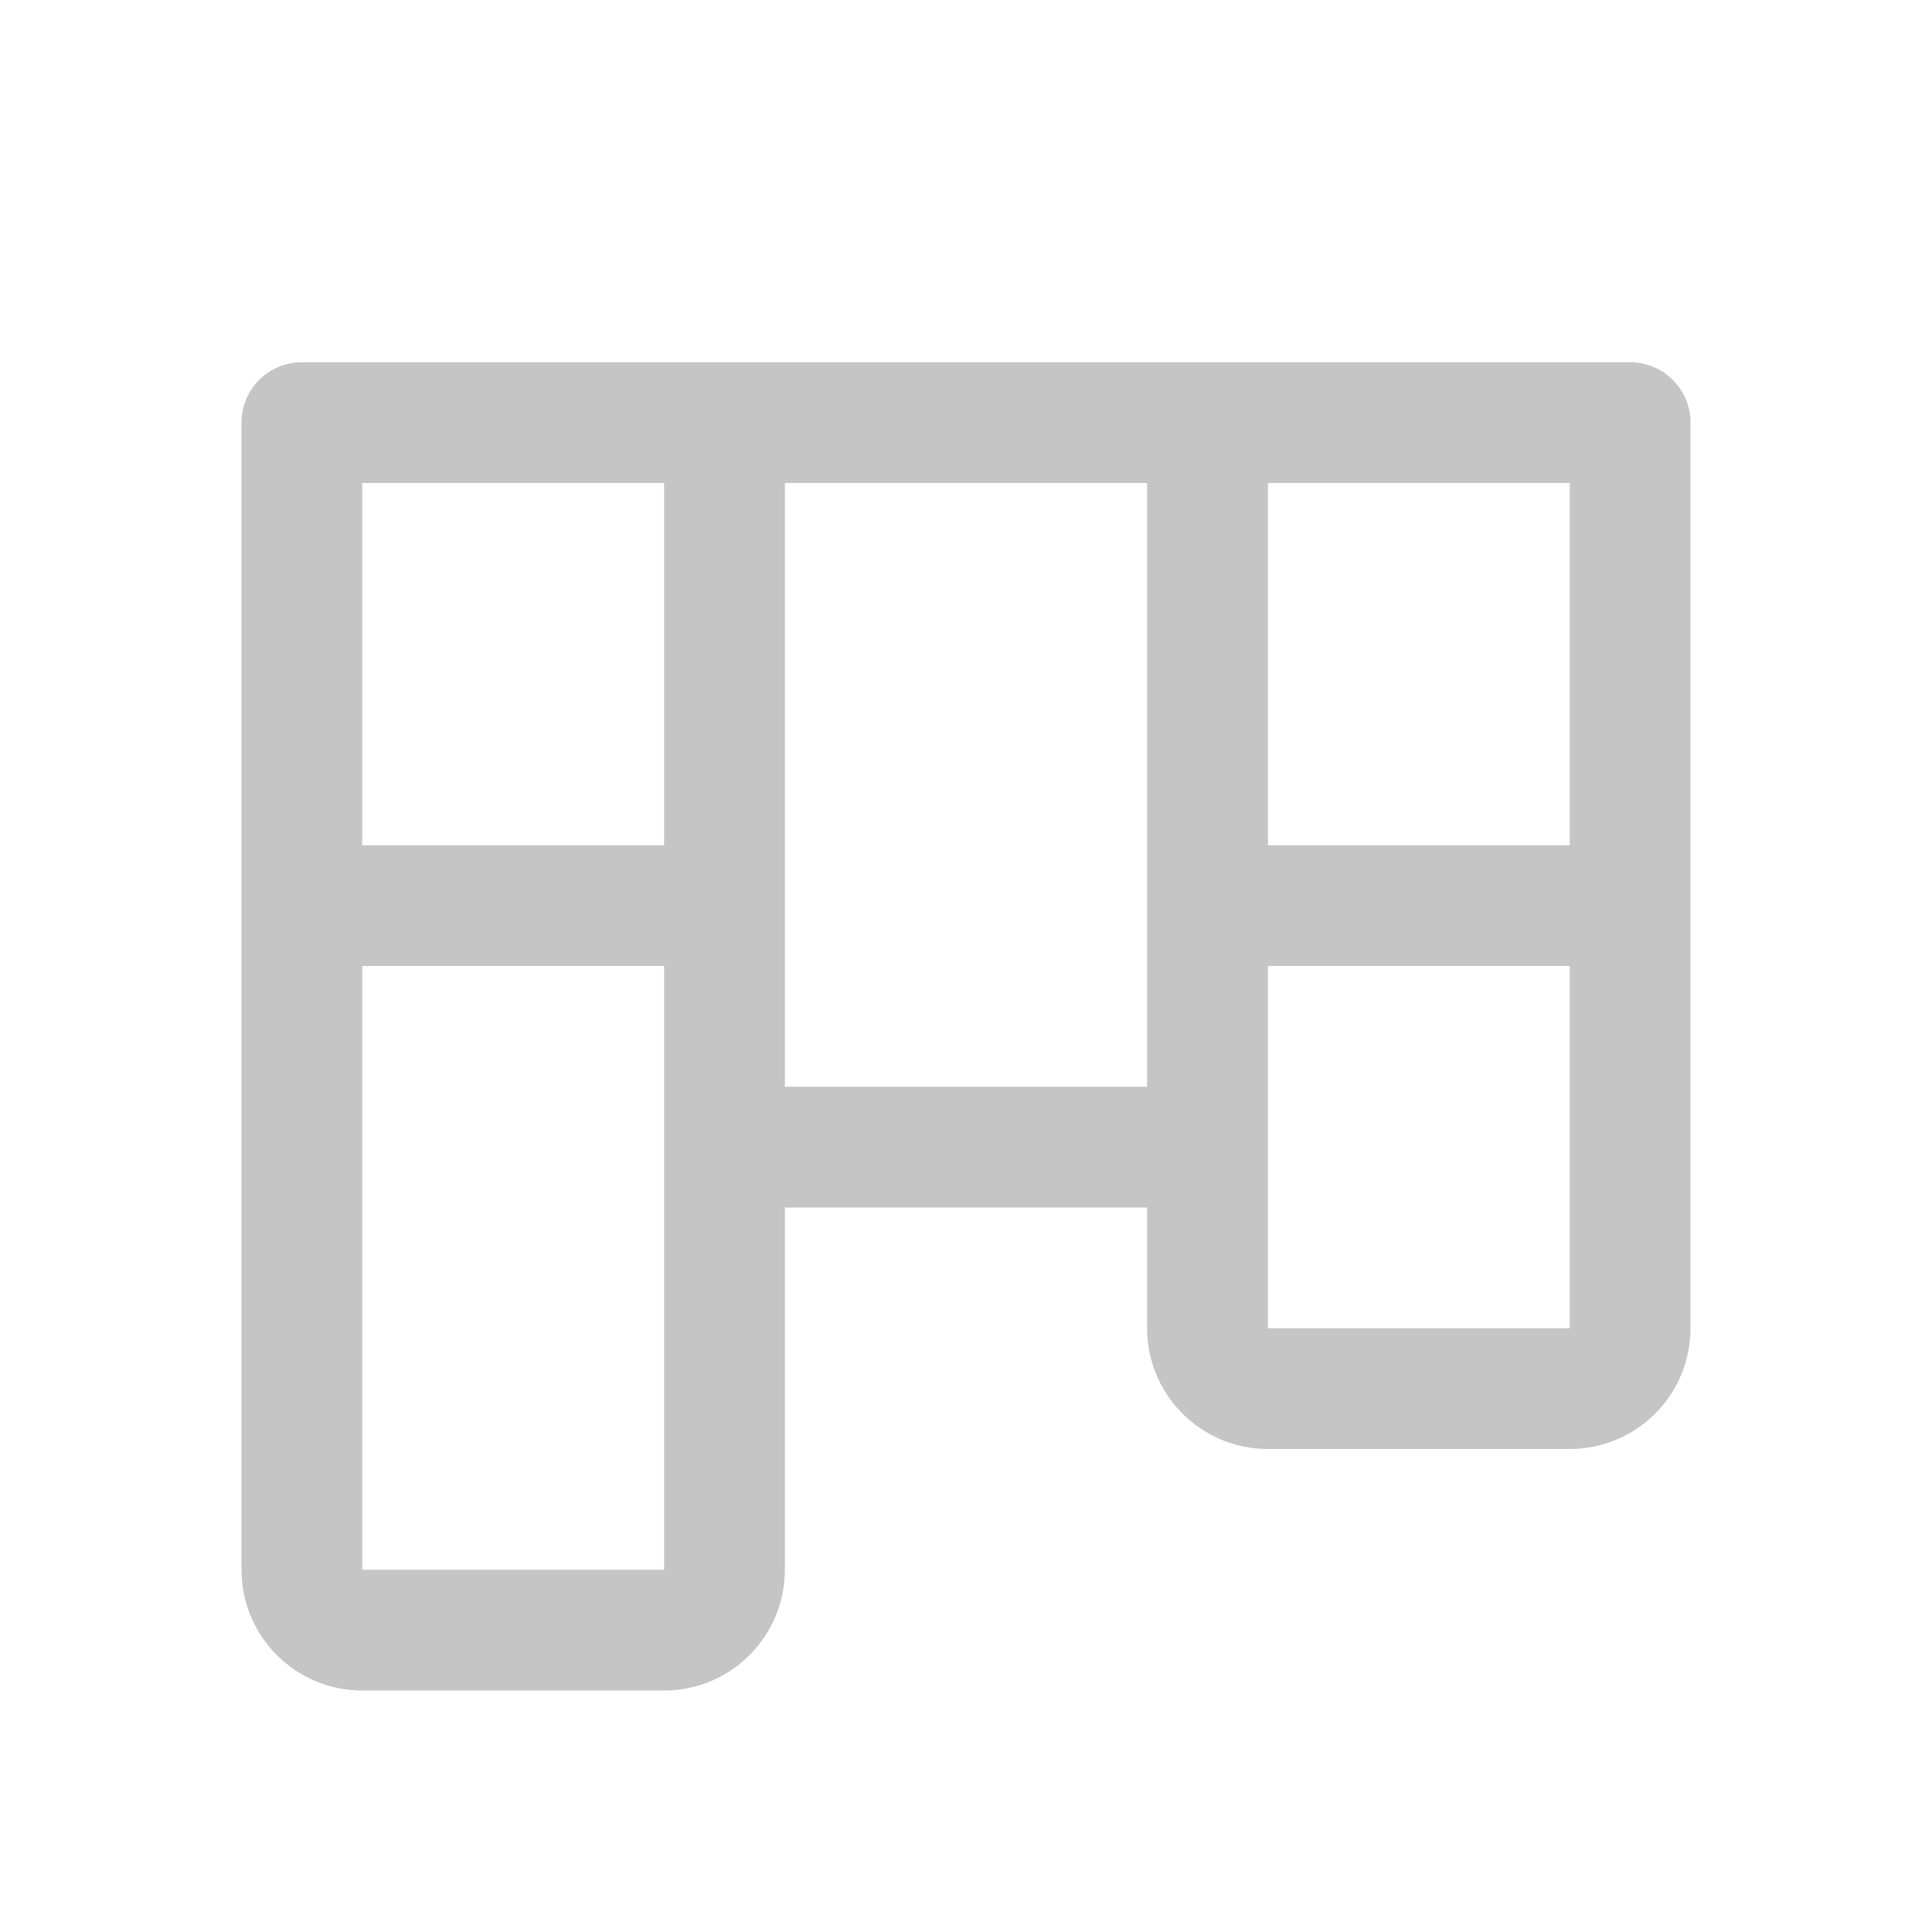
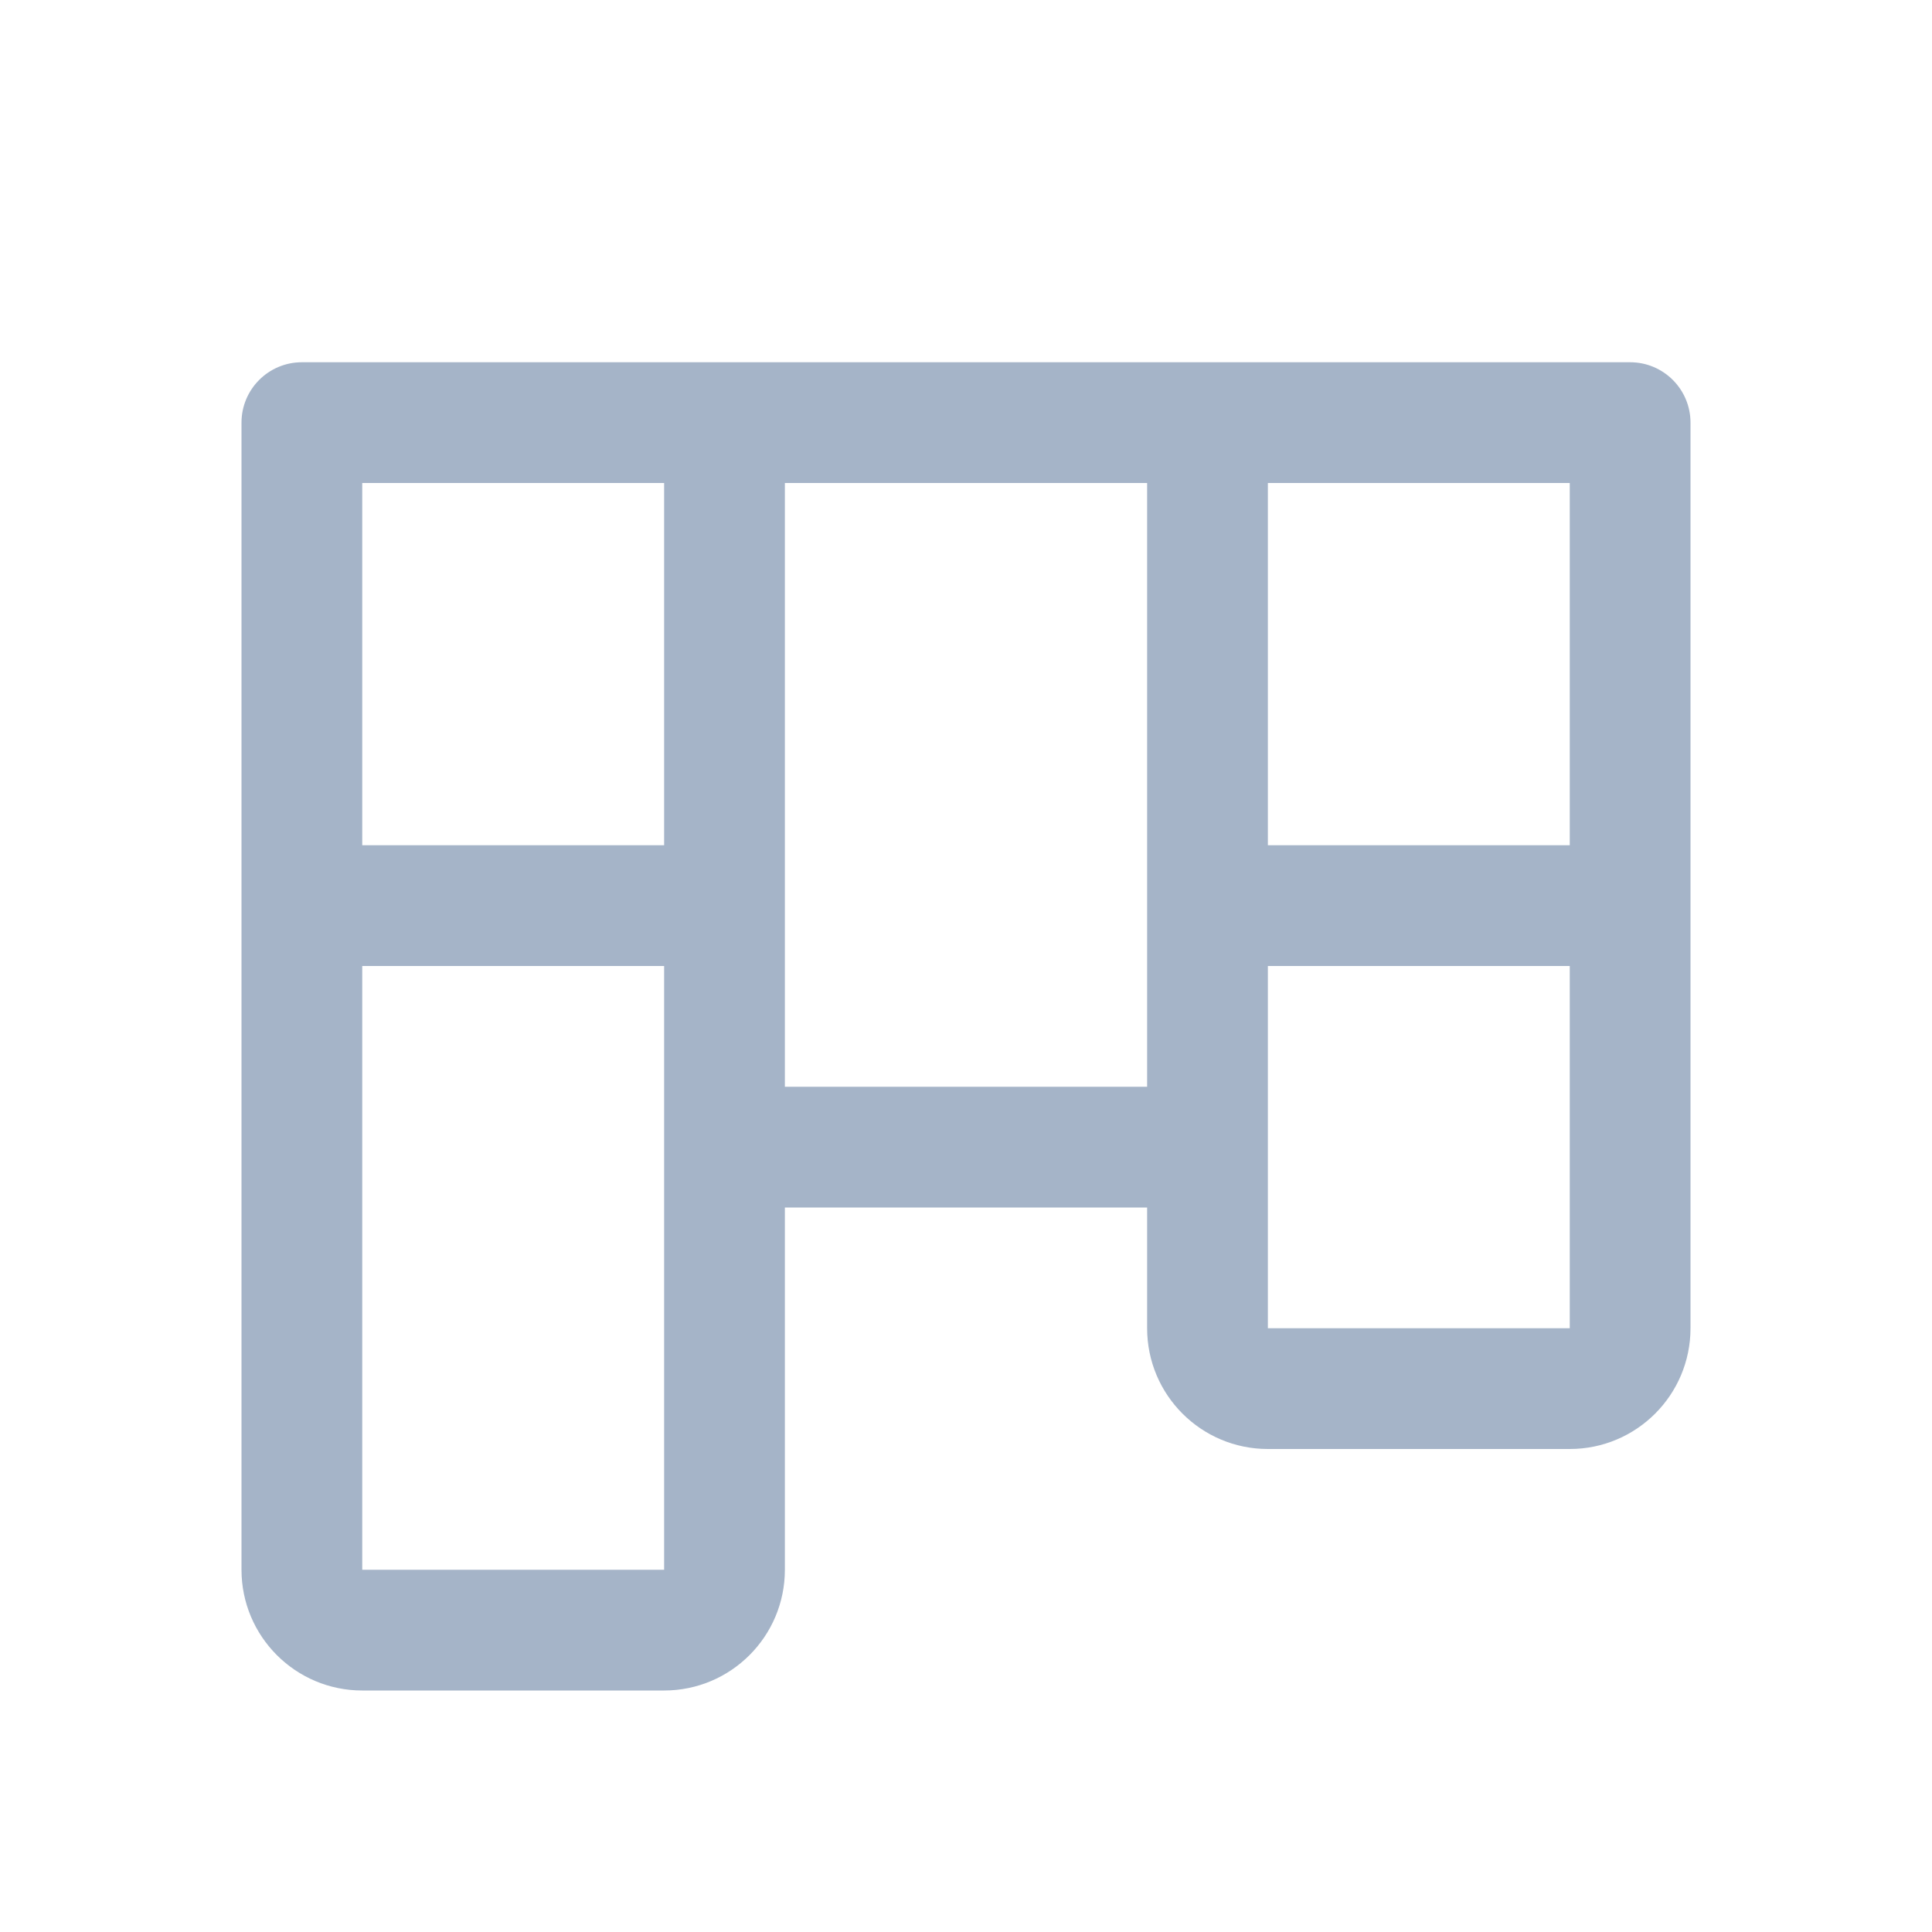
- <svg xmlns="http://www.w3.org/2000/svg" viewBox="0 0 256 256" fill="#C5C5C5">
+ <svg xmlns="http://www.w3.org/2000/svg" viewBox="0 0 256 256" fill="#A5B4C8">
  <path d="M216,48H40a8,8,0,0,0-8,8V208a16,16,0,0,0,16,16H88a16,16,0,0,0,16-16V160h48v16a16,16,0,0,0,16,16h40a16,16,0,0,0,16-16V56A8,8,0,0,0,216,48ZM88,208H48V128H88Zm0-96H48V64H88Zm64,32H104V64h48Zm56,32H168V128h40Zm0-64H168V64h40Z" />
</svg>
